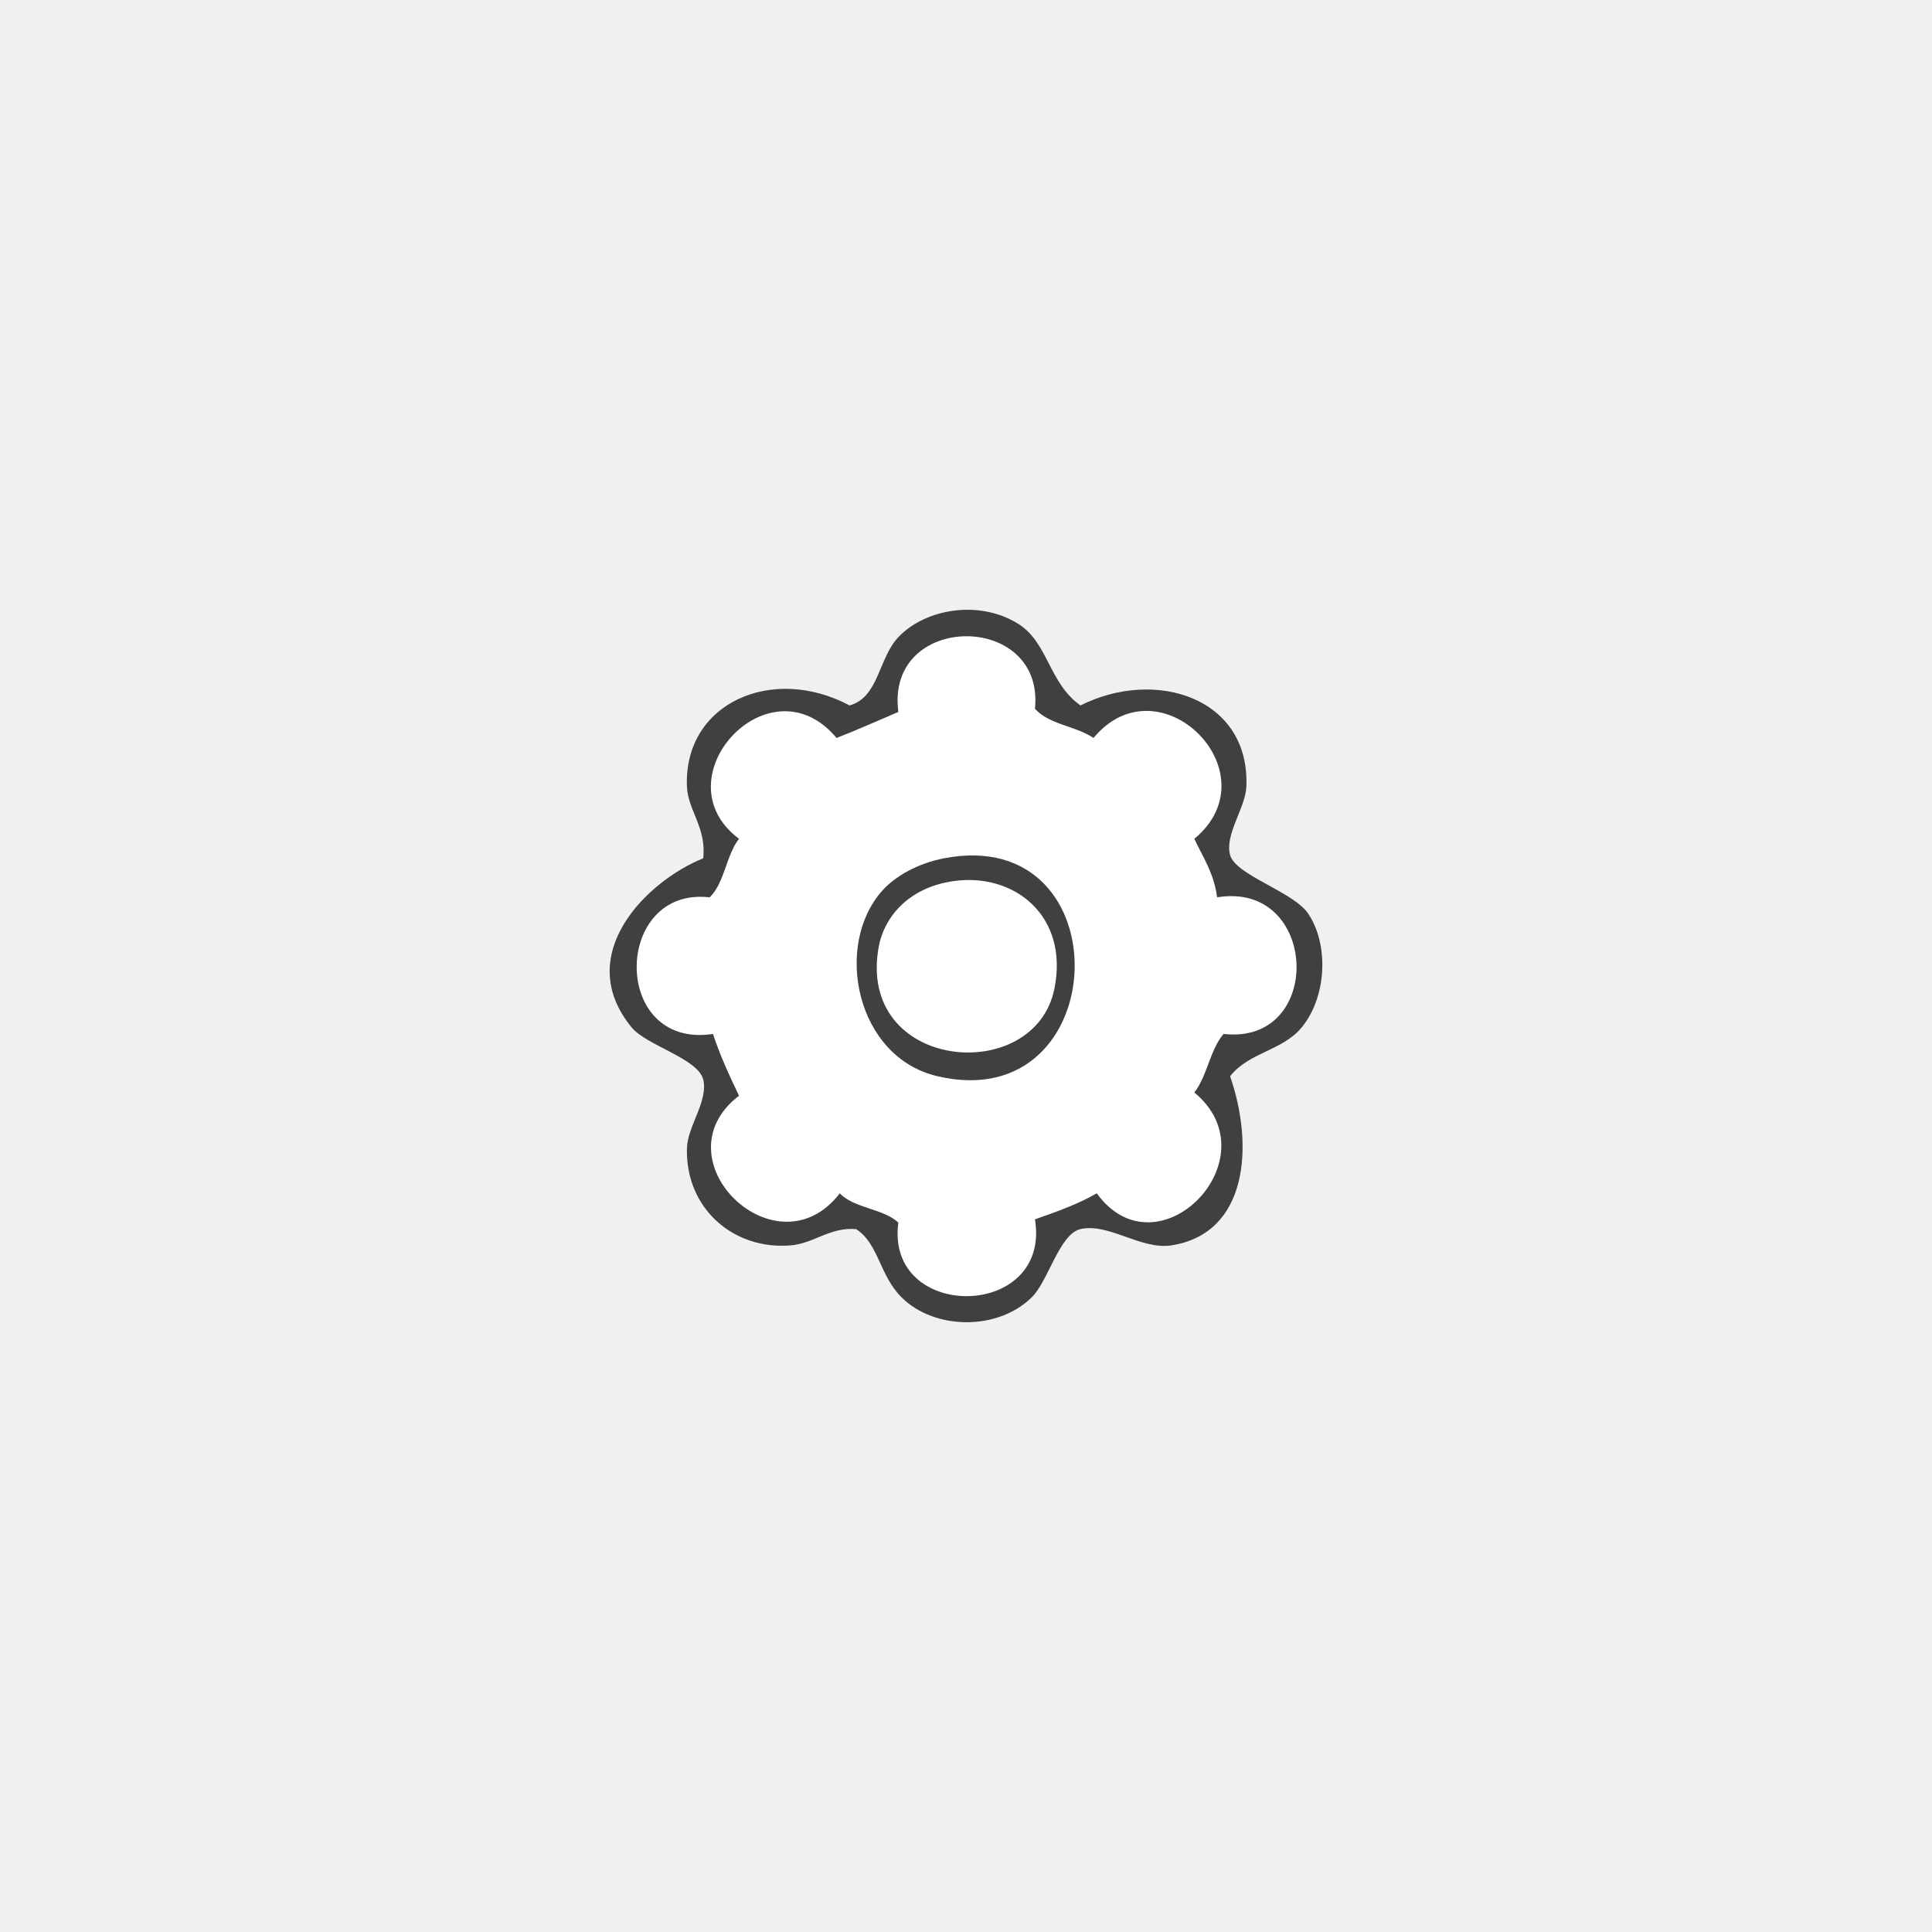
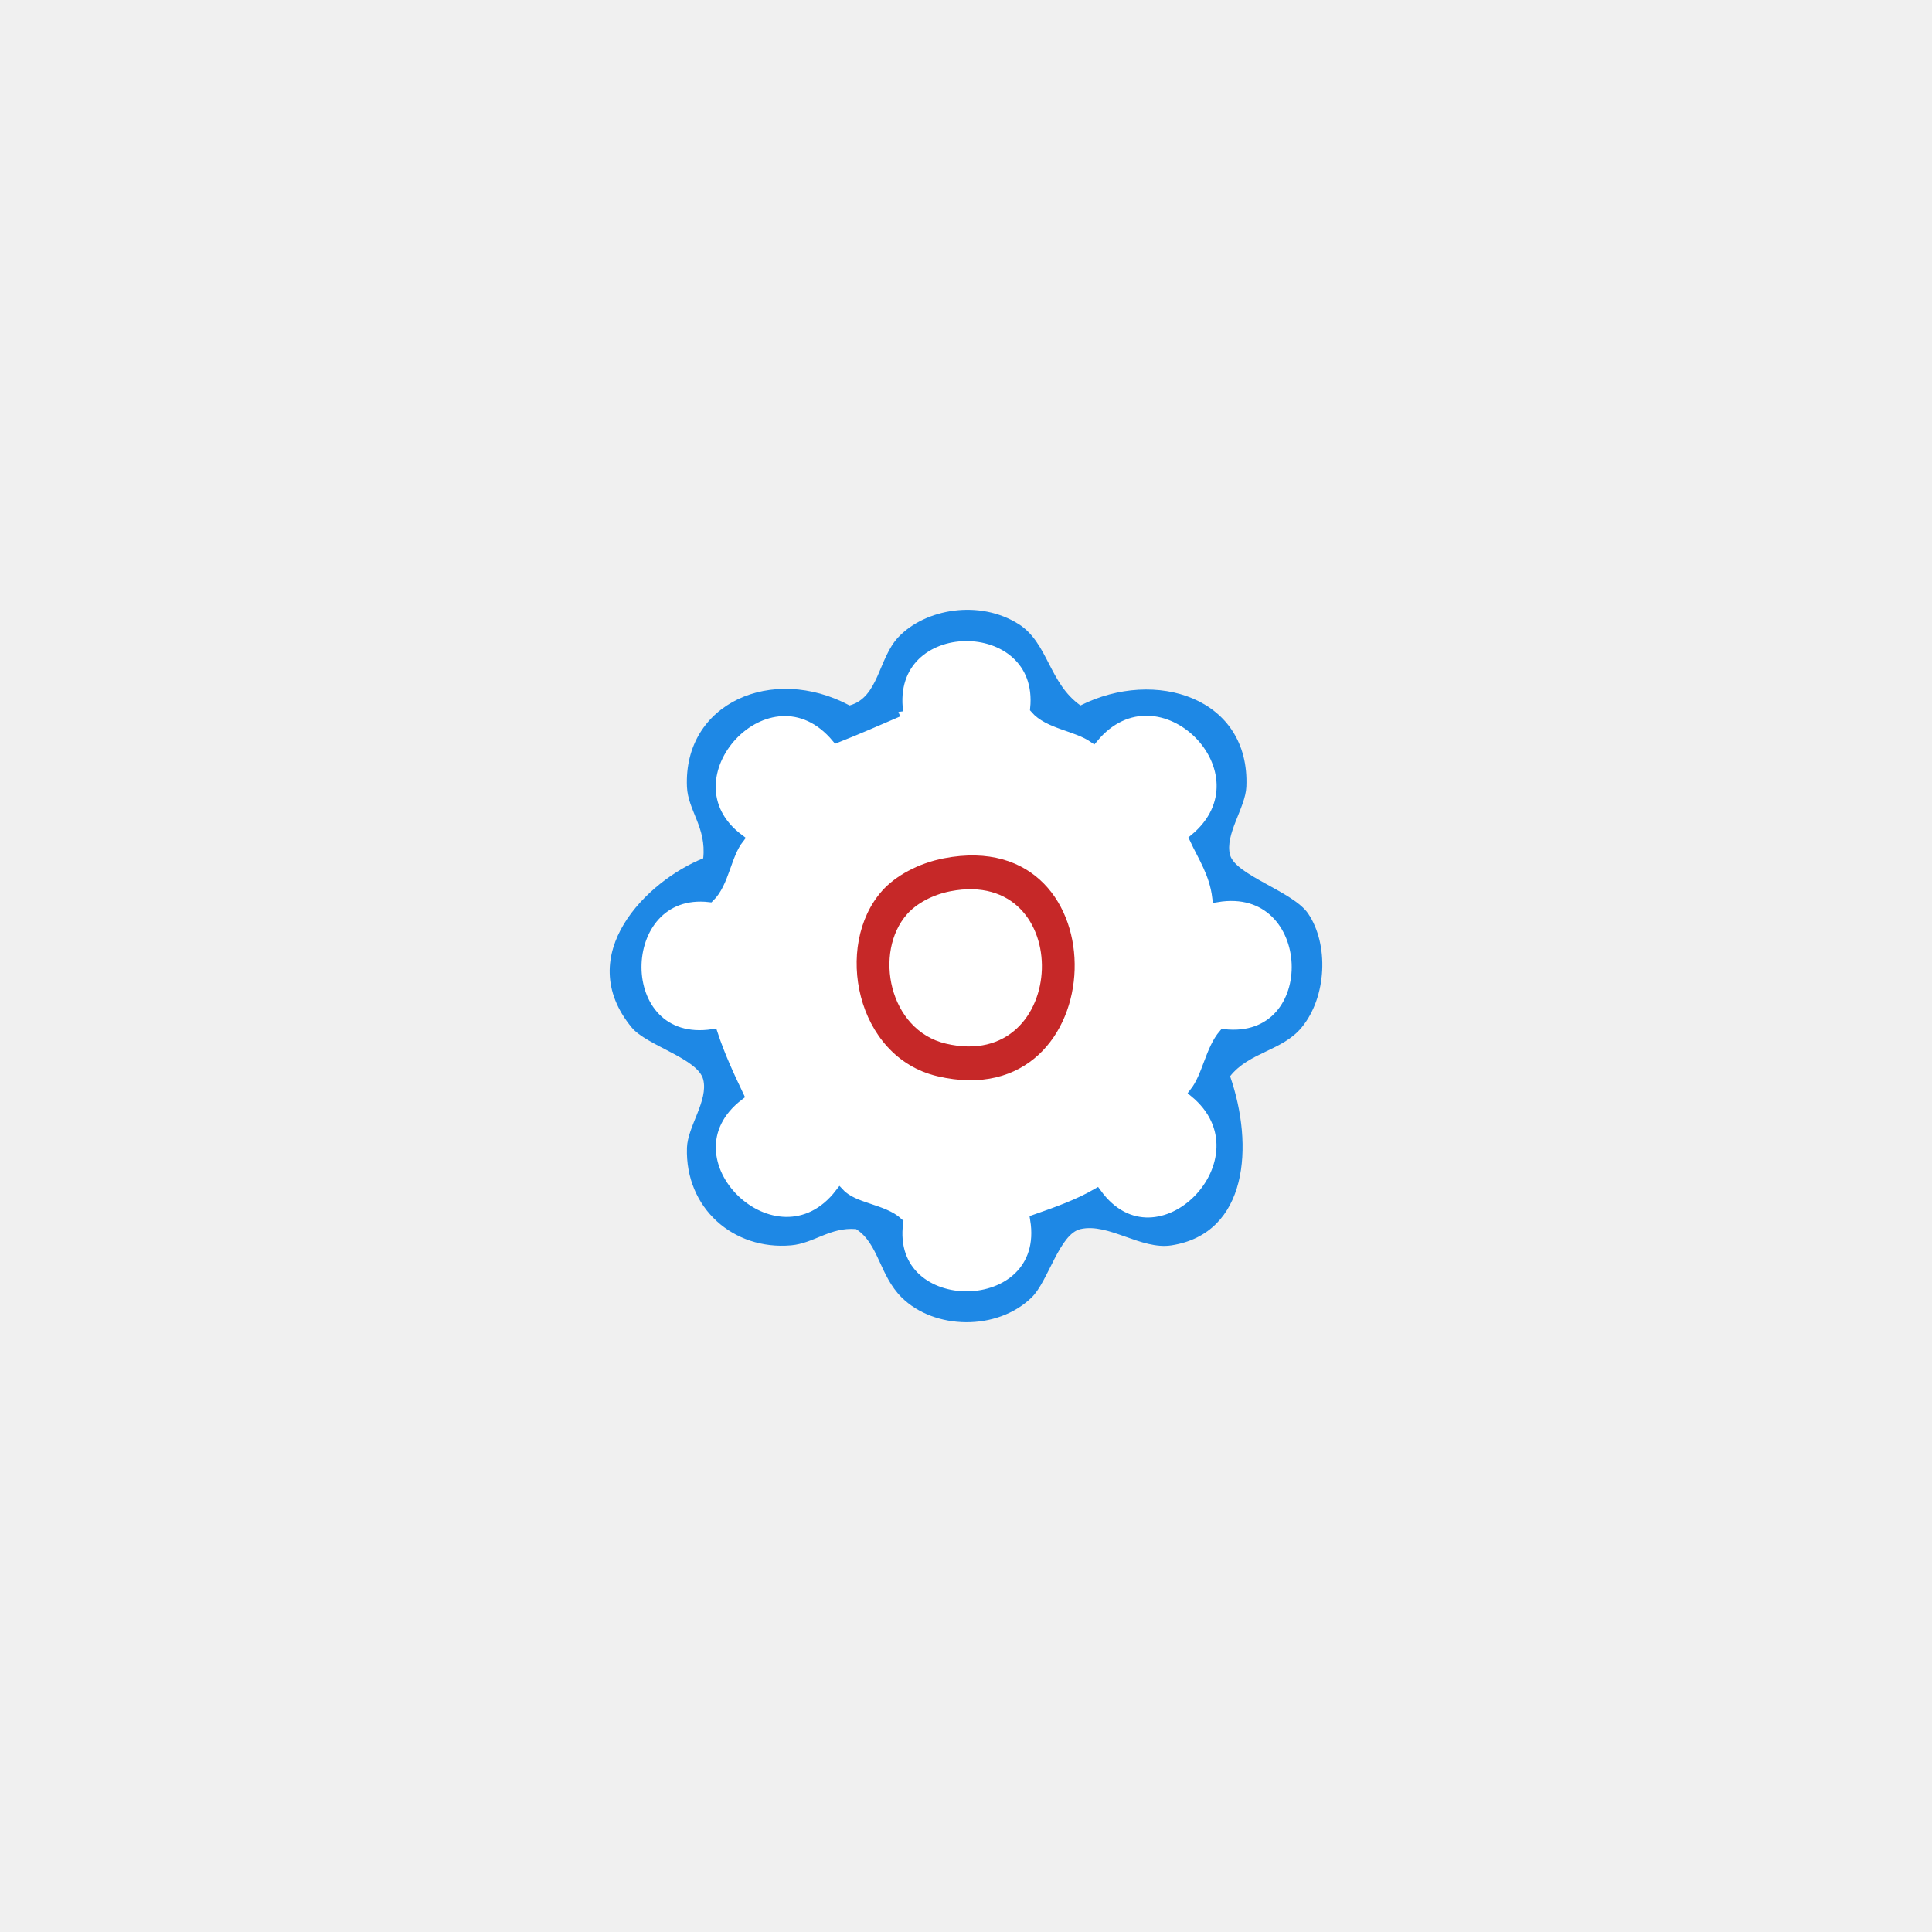
<svg xmlns="http://www.w3.org/2000/svg" version="1.1" id="svg8704" viewBox="0 0 250 250" height="250" width="250">
  <defs id="defs8706" />
  <g transform="translate(0,-802.3622)" id="layer1">
    <g transform="translate(-215,363.5715)" id="g9288">
      <g id="g42" transform="matrix(1.25,0,0,-1.25,346.8191,519.5535)">
-         <path d="m 0,0 c -4.027,2.561 -9.652,1.617 -12.458,-1.347 -2.076,-2.193 -2.017,-6.231 -5.05,-7.07 -8.006,4.276 -17.203,0.24 -16.834,-8.417 0.104,-2.461 2.034,-4.22 1.683,-7.408 -5.816,-2.328 -13.6,-9.975 -7.407,-17.508 1.548,-1.882 6.858,-3.211 7.407,-5.387 0.551,-2.182 -1.614,-4.849 -1.683,-7.07 -0.196,-6.262 4.821,-10.619 10.774,-10.101 2.365,0.206 4.062,1.909 6.734,1.683 2.344,-1.507 2.401,-4.77 4.713,-7.07 3.375,-3.356 9.885,-3.498 13.468,0 1.715,1.675 2.868,6.57 5.049,7.07 2.91,0.667 6.276,-2.178 9.428,-1.683 7.911,1.242 8.548,10.324 6.061,17.508 1.98,2.505 5.406,2.623 7.407,5.05 2.618,3.176 2.823,8.609 0.673,11.785 -1.543,2.279 -7.503,3.966 -8.08,6.06 -0.583,2.119 1.59,4.882 1.683,7.071 0.394,9.241 -9.441,12.311 -17.172,8.417 C 3.132,-6.119 3.05,-1.939 0,0" style="fill:#404041;fill-opacity:1;fill-rule:nonzero;stroke:none" id="path44" />
+         <path d="m 0,0 c -4.027,2.561 -9.652,1.617 -12.458,-1.347 -2.076,-2.193 -2.017,-6.231 -5.05,-7.07 -8.006,4.276 -17.203,0.24 -16.834,-8.417 0.104,-2.461 2.034,-4.22 1.683,-7.408 -5.816,-2.328 -13.6,-9.975 -7.407,-17.508 1.548,-1.882 6.858,-3.211 7.407,-5.387 0.551,-2.182 -1.614,-4.849 -1.683,-7.07 -0.196,-6.262 4.821,-10.619 10.774,-10.101 2.365,0.206 4.062,1.909 6.734,1.683 2.344,-1.507 2.401,-4.77 4.713,-7.07 3.375,-3.356 9.885,-3.498 13.468,0 1.715,1.675 2.868,6.57 5.049,7.07 2.91,0.667 6.276,-2.178 9.428,-1.683 7.911,1.242 8.548,10.324 6.061,17.508 1.98,2.505 5.406,2.623 7.407,5.05 2.618,3.176 2.823,8.609 0.673,11.785 -1.543,2.279 -7.503,3.966 -8.08,6.06 -0.583,2.119 1.59,4.882 1.683,7.071 0.394,9.241 -9.441,12.311 -17.172,8.417 C 3.132,-6.119 3.05,-1.939 0,0" style="fill:#1e88e5;fill-opacity:1;fill-rule:nonzero;stroke:none" id="path44" />
      </g>
      <g id="g46" transform="matrix(1.25,0,0,-1.25,331.2465,530.917)">
-         <path d="m 0,0 c -2.12,-0.909 -4.221,-1.839 -6.396,-2.694 -6.939,8.326 -18.428,-4.201 -10.101,-10.437 -1.326,-1.704 -1.498,-4.562 -3.03,-6.06 -10.02,1.165 -10.258,-15.755 0.337,-14.141 0.751,-2.279 1.715,-4.345 2.693,-6.397 -8.543,-6.564 3.871,-18.629 10.437,-10.101 1.47,-1.56 4.494,-1.566 6.06,-3.03 -1.383,-10.288 15.856,-10.132 14.142,0.336 2.246,0.785 4.479,1.581 6.396,2.694 6.32,-8.713 18.353,3.632 10.102,10.437 1.333,1.697 1.624,4.437 3.029,6.061 10.48,-1.188 9.863,15.891 -0.673,14.141 -0.313,2.492 -1.464,4.148 -2.356,6.06 8.243,6.83 -3.613,18.659 -10.439,10.437 -1.792,1.238 -4.66,1.401 -6.059,3.031 C 15.165,10.428 -1.376,10.358 0,0" style="fill:#ffffff;fill-opacity:1;fill-rule:nonzero;stroke:none" id="path48" />
+         <path d="m 0,0 c -2.12,-0.909 -4.221,-1.839 -6.396,-2.694 -6.939,8.326 -18.428,-4.201 -10.101,-10.437 -1.326,-1.704 -1.498,-4.562 -3.03,-6.06 -10.02,1.165 -10.258,-15.755 0.337,-14.141 0.751,-2.279 1.715,-4.345 2.693,-6.397 -8.543,-6.564 3.871,-18.629 10.437,-10.101 1.47,-1.56 4.494,-1.566 6.06,-3.03 -1.383,-10.288 15.856,-10.132 14.142,0.336 2.246,0.785 4.479,1.581 6.396,2.694 6.32,-8.713 18.353,3.632 10.102,10.437 1.333,1.697 1.624,4.437 3.029,6.061 10.48,-1.188 9.863,15.891 -0.673,14.141 -0.313,2.492 -1.464,4.148 -2.356,6.06 8.243,6.83 -3.613,18.659 -10.439,10.437 -1.792,1.238 -4.66,1.401 -6.059,3.031 C 15.165,10.428 -1.376,10.358 0,0" style="fill:#ffffff;fill-opacity:1;fill-rule:nonzero;stroke:#1e88e5;stroke-opacity:1" id="path48" />
      </g>
      <g id="g50" transform="matrix(1.25,0,0,-1.25,329.1433,554.0645)">
-         <path d="M 0,0 C -5.017,-5.635 -2.74,-17.203 5.724,-19.19 24.066,-23.5 25.041,6.975 6.396,3.367 3.701,2.845 1.353,1.521 0,0" style="fill:#404041;fill-opacity:1;fill-rule:nonzero;stroke:none" id="path52" />
-       </g>
-       <g id="g54" transform="matrix(1.25,0,0,-1.25,328.7221,561.2191)">
-         <path d="M 0,0 C -2.423,-12.925 16.157,-14.588 18.181,-4.377 19.68,3.184 13.971,7.616 7.744,6.734 2.916,6.05 0.535,2.853 0,0" style="fill:#ffffff;fill-opacity:1;fill-rule:nonzero;stroke:none" id="path56" />
+         <path d="M 0,0 C -5.017,-5.635 -2.74,-17.203 5.724,-19.19 24.066,-23.5 25.041,6.975 6.396,3.367 3.701,2.845 1.353,1.521 0,0" style="fill:#c62828;fill-opacity:1;fill-rule:nonzero;stroke:none" id="path52" />
+         <path id="path4140" style="fill:#ffffff;fill-opacity:1;fill-rule:nonzero;stroke:none" d="M 2.602,-2.397 C -0.907,-6.338 0.686,-14.427 6.604,-15.816 19.43,-18.83 20.112,2.48 7.074,-0.043 5.19,-0.408 3.548,-1.334 2.602,-2.397" />
      </g>
    </g>
  </g>
</svg>
